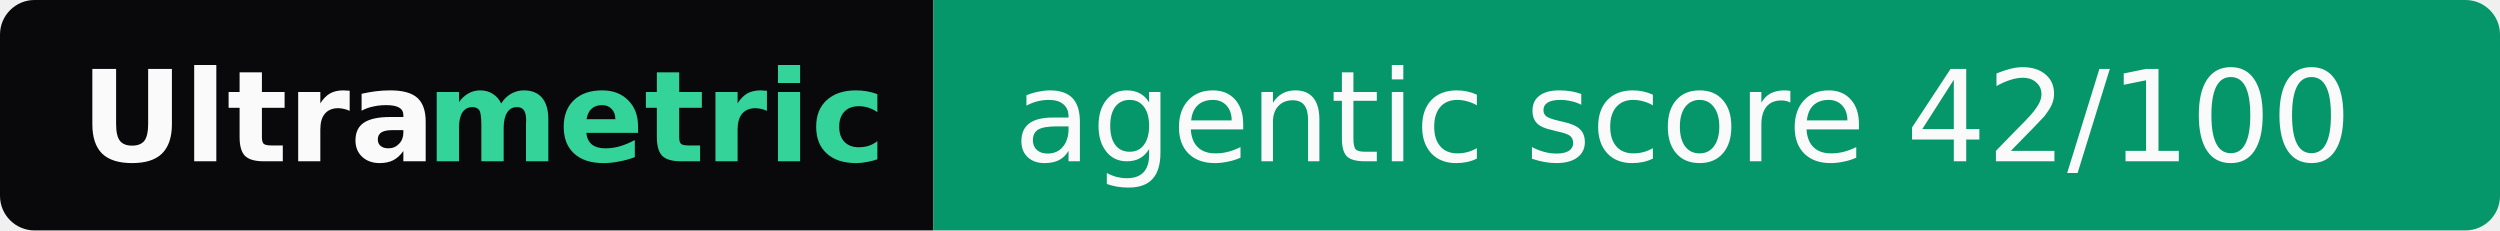
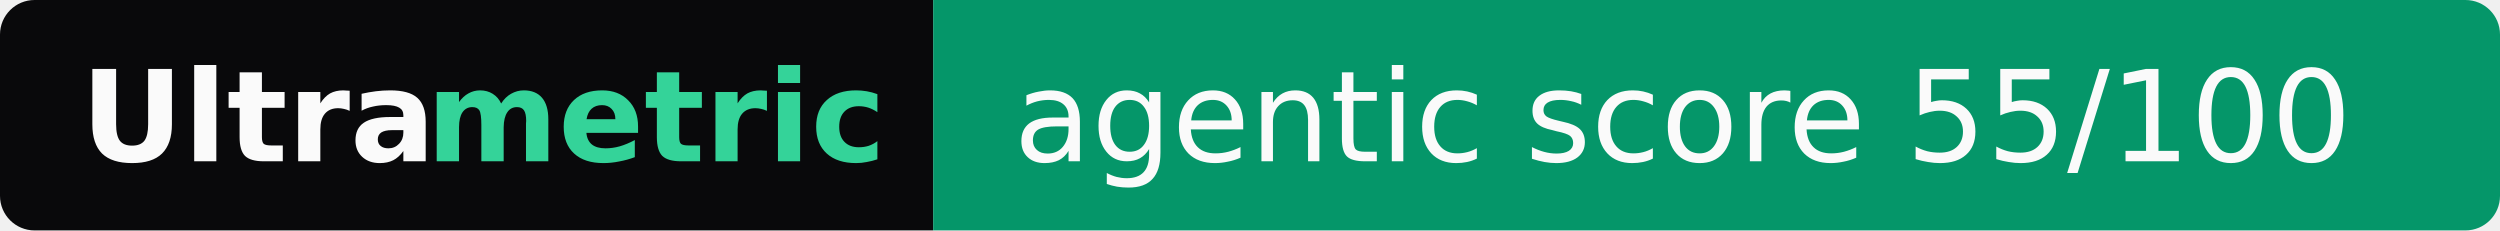
- <svg xmlns="http://www.w3.org/2000/svg" width="217" height="20" role="img" aria-label="Ultrametric: agentic score 42/100">
+ <svg xmlns="http://www.w3.org/2000/svg" width="217" height="20" role="img" aria-label="Ultrametric: agentic score 55/100">
  <clipPath id="r">
    <rect width="217" height="20" rx="3" fill="#fff" />
  </clipPath>
  <g clip-path="url(#r)">
    <rect width="81" height="20" fill="#09090b" />
    <rect x="81" width="136" height="20" fill="#059669" />
  </g>
  <g font-family="Verdana,Geneva,DejaVu Sans,sans-serif" font-size="11">
    <text x="7" y="14" textLength="30" font-weight="bold" fill="#fafafa">Ultra</text>
    <text x="37" y="14" textLength="37" font-weight="bold" fill="#34d399">metric</text>
-     <text x="88" y="14" textLength="122" fill="#fafafa">agentic score 42/100</text>
+     <text x="88" y="14" textLength="122" fill="#fafafa">agentic score 55/100</text>
  </g>
</svg>
